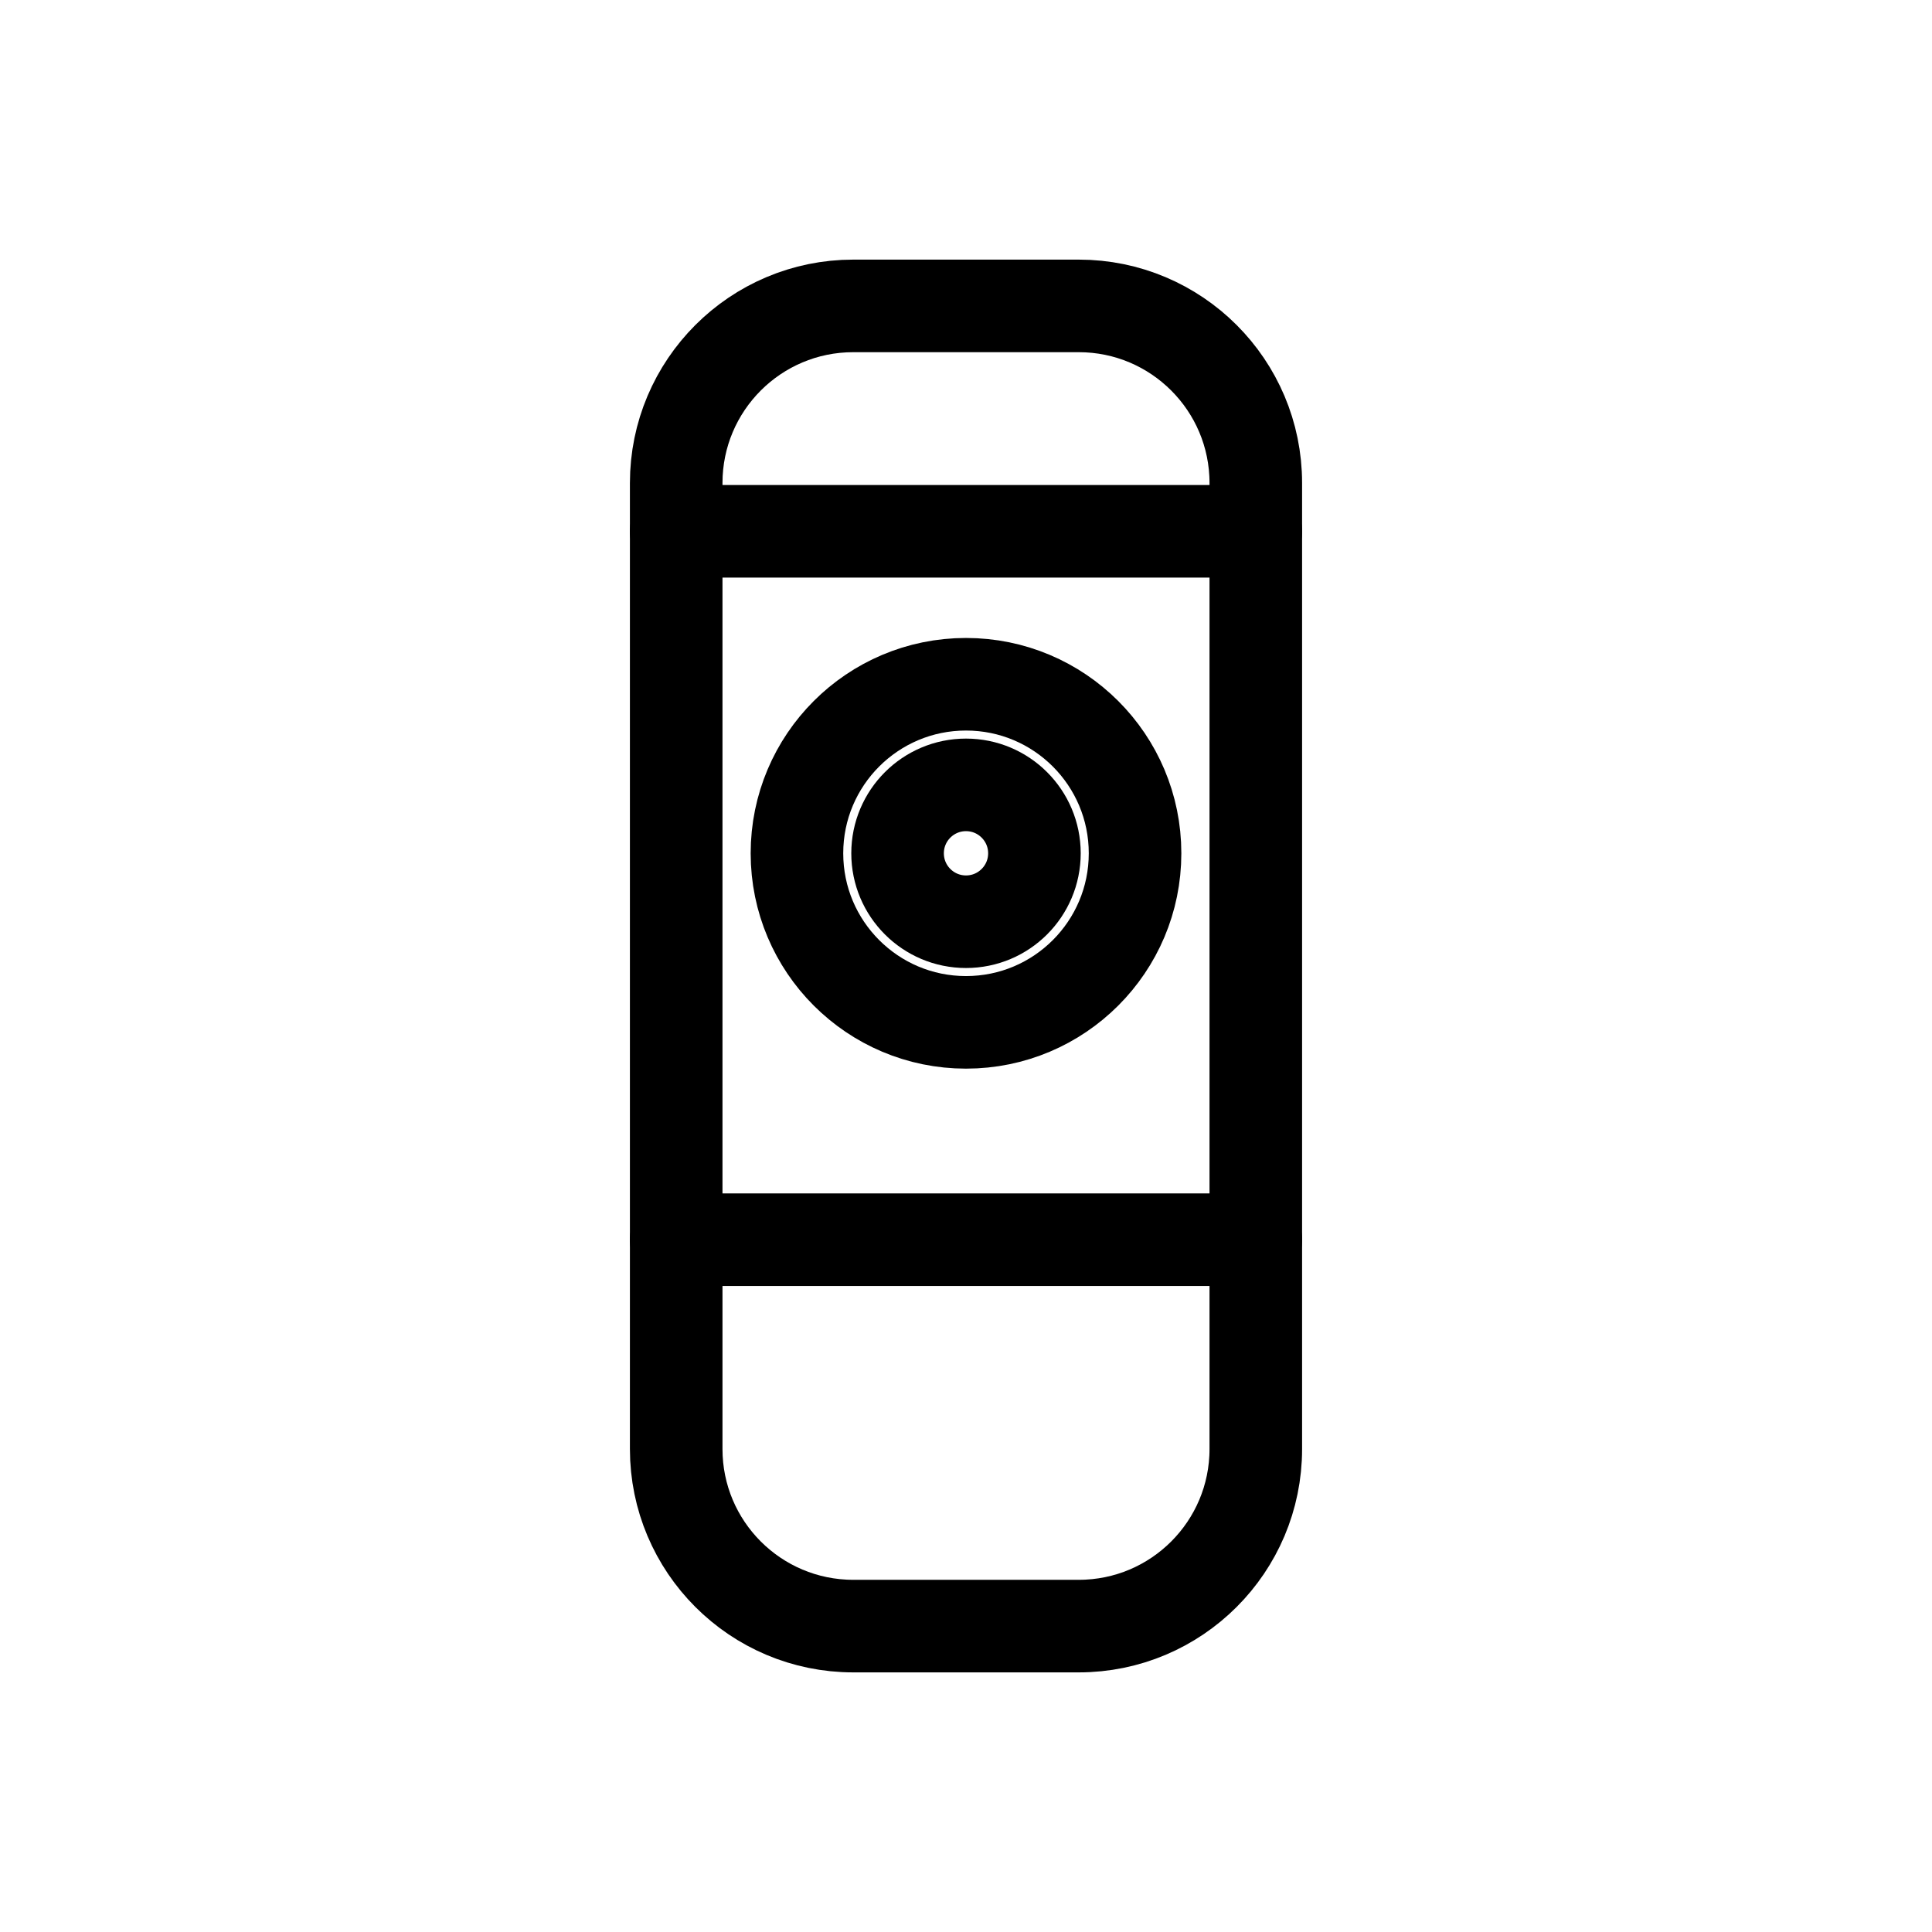
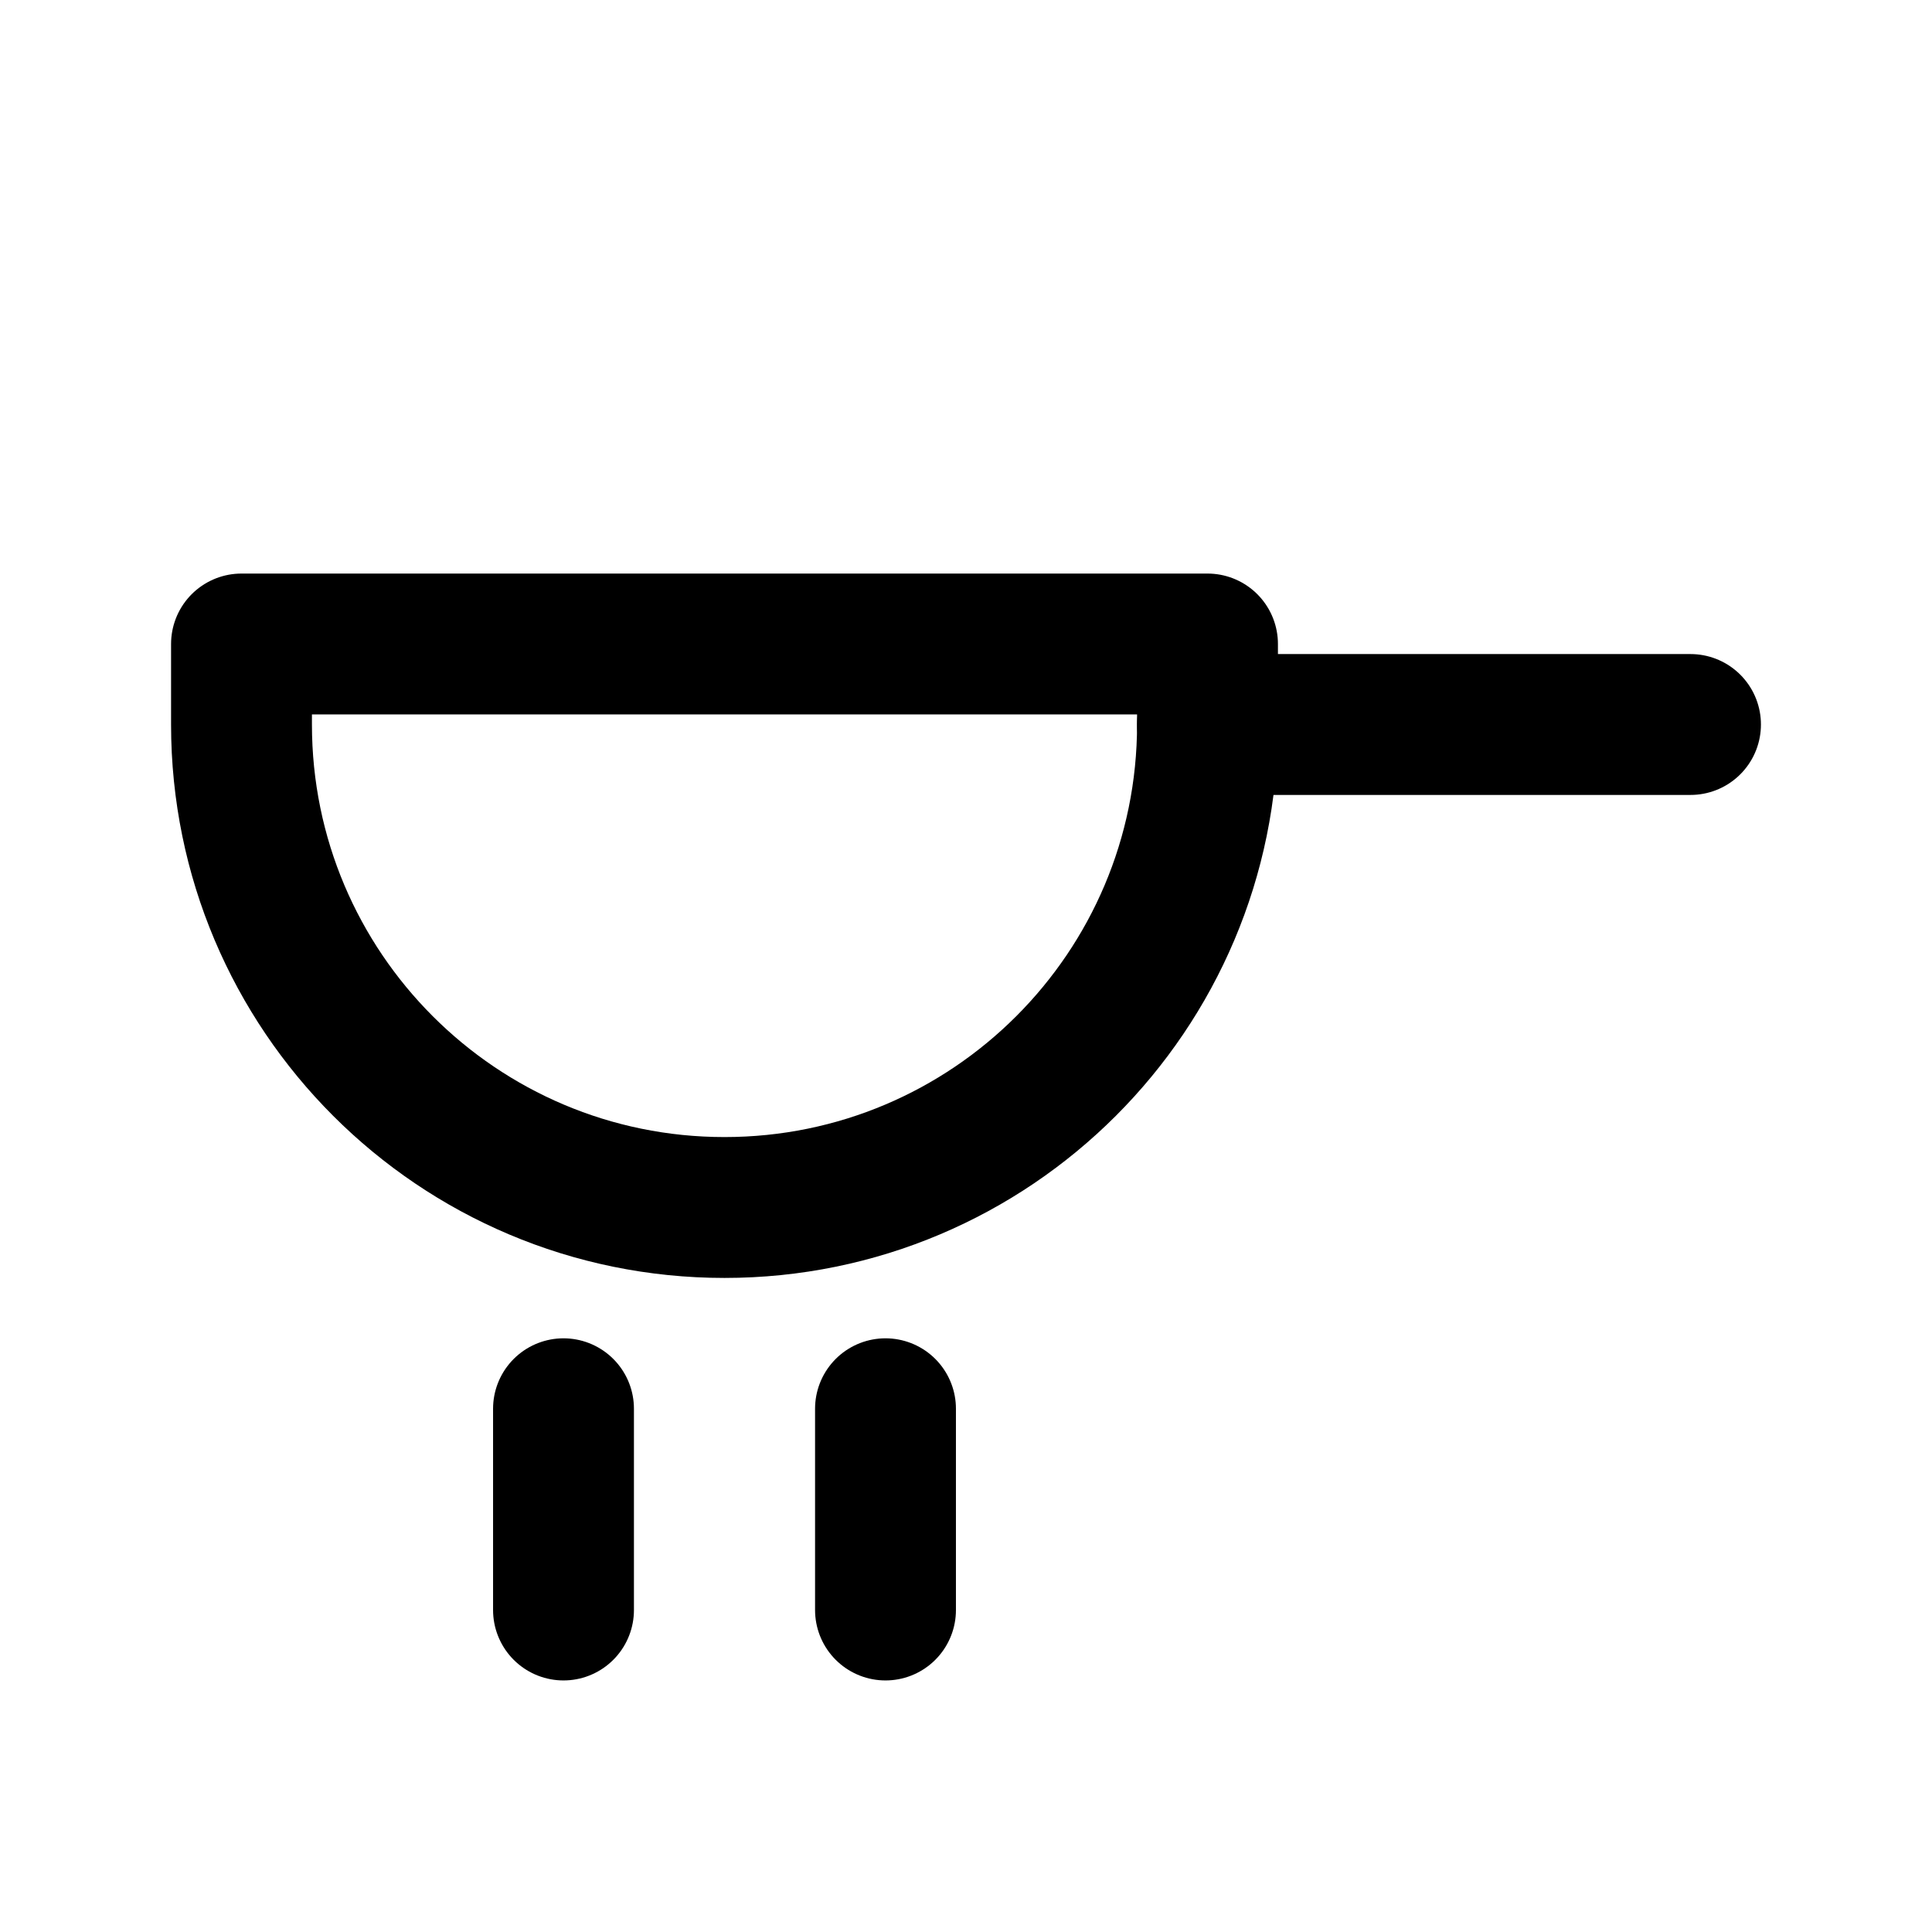
- <svg xmlns="http://www.w3.org/2000/svg" viewBox="0 0 24 24" fill="none" stroke="currentColor" stroke-width="1.15" stroke-linecap="round" stroke-linejoin="round">
-   <rect x="8.4" y="3.8" width="7.2" height="16.4" rx="2.2" />
-   <circle cx="12" cy="10.6" r="2.1" />
-   <circle cx="12" cy="10.6" r=".85" />
-   <path d="M8.4 6.6h7.2" />
-   <path d="M8.4 15.4h7.2" />
+ <svg xmlns="http://www.w3.org/2000/svg" viewBox="0 0 24 24" fill="none" stroke="currentColor" stroke-width="1.75" stroke-linecap="round" stroke-linejoin="round">
+   <path d="M3 8h12v1a6 6 0 0 1-12 0z" />
+   <path d="M15 9h6" />
+   <path d="M7 17.5V20" />
+   <path d="M11 17.5V20" />
</svg>
